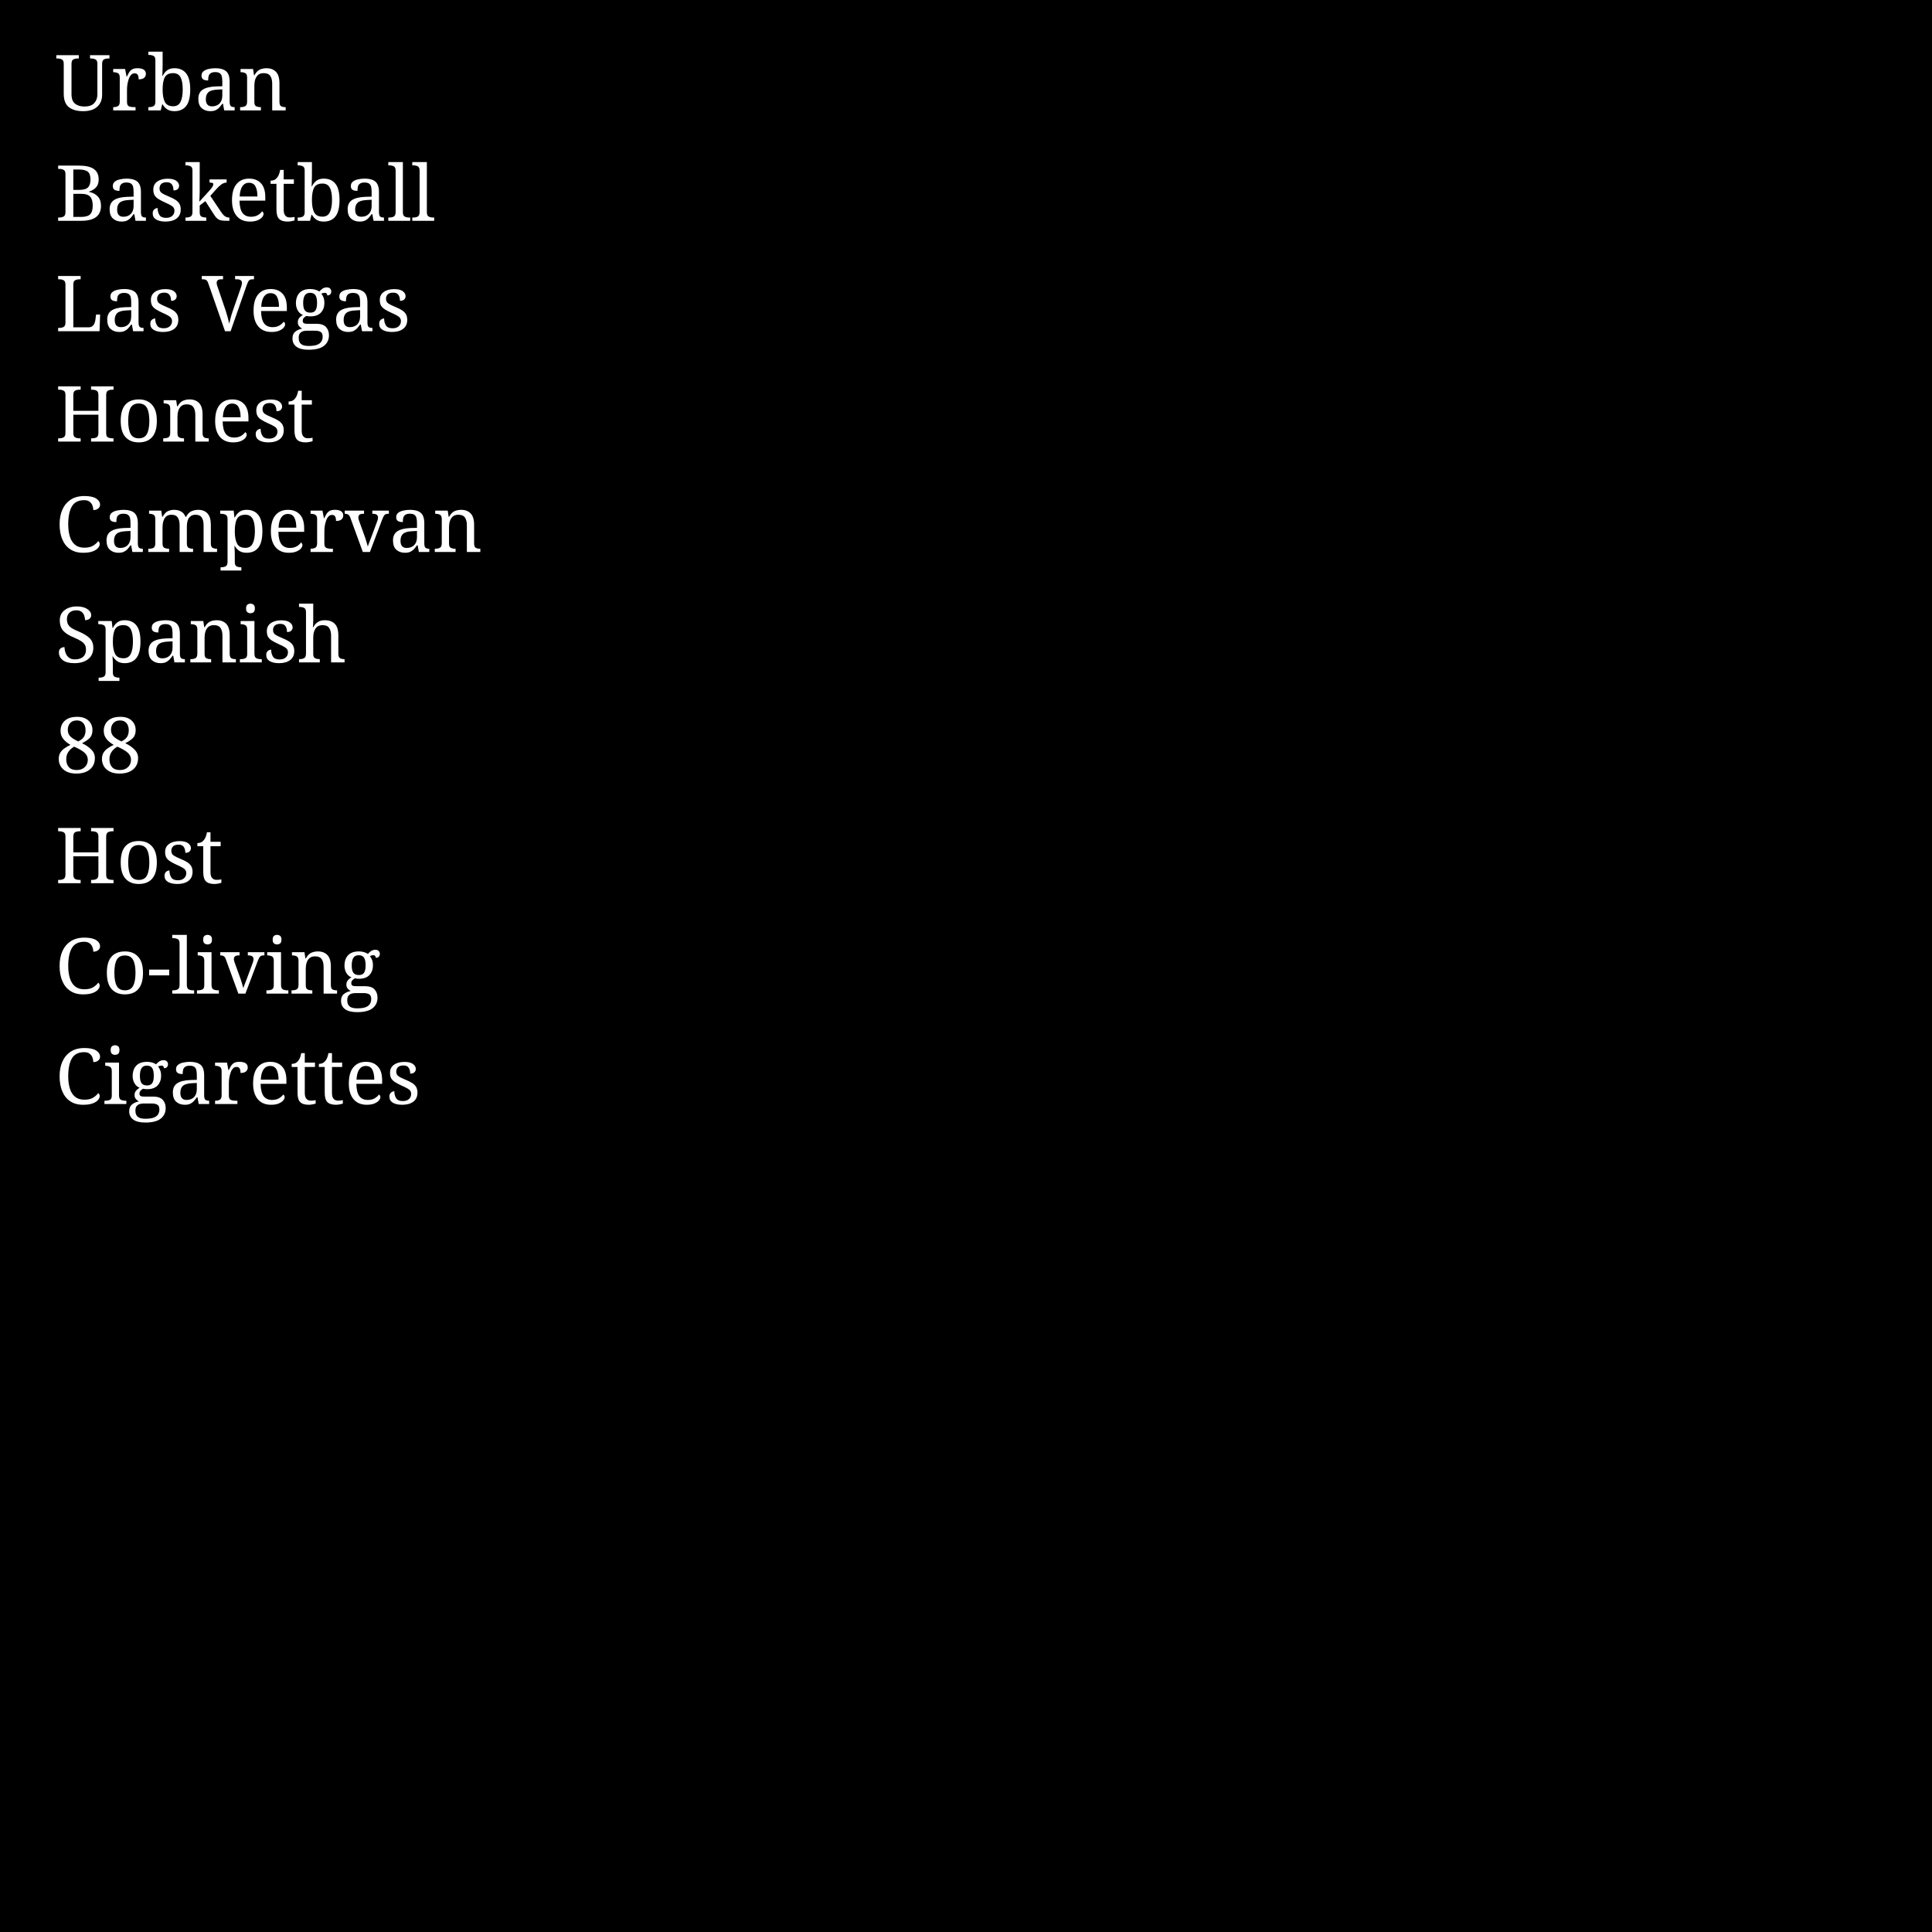
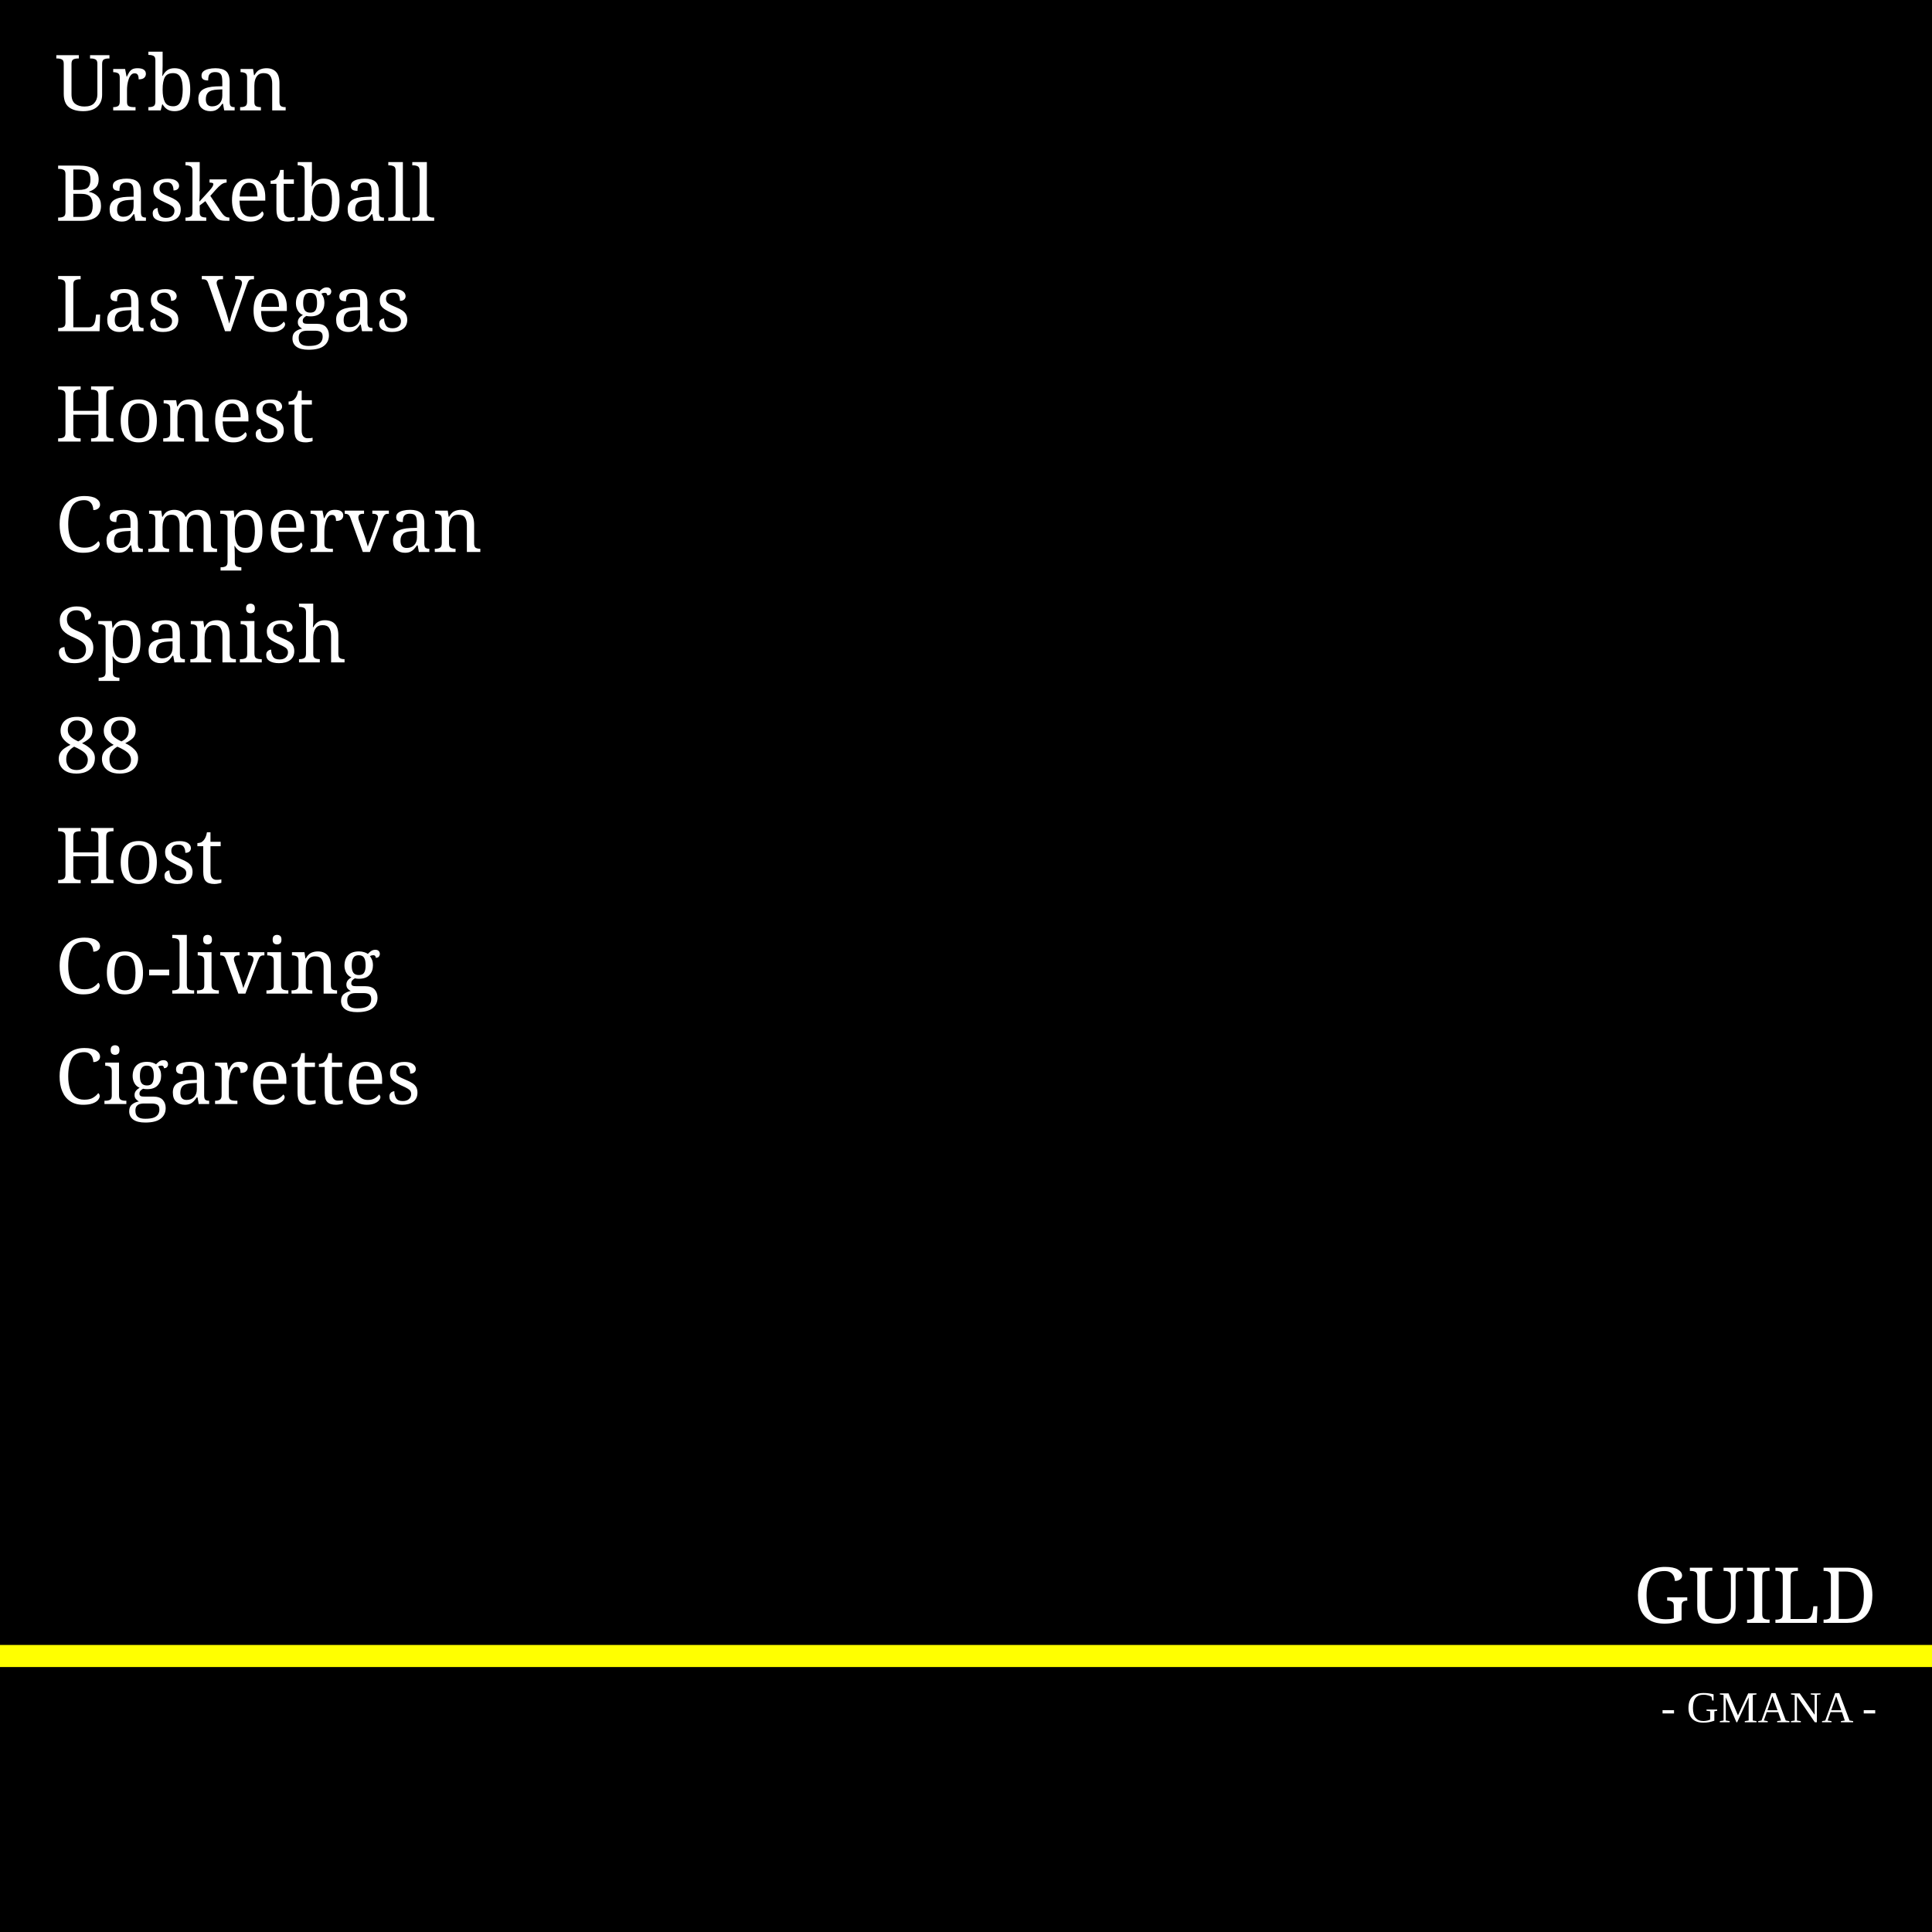
<svg xmlns="http://www.w3.org/2000/svg" preserveAspectRatio="xMinYMin meet" viewBox="0 0 350 350">
-   <style>.base { fill:white; font-family: serif; font-size: 14px; }</style>
+   <style>.b { fill:white; font-family: serif; font-size: 14px; }</style>
  <rect width="100%" height="100%" fill="black" />
-   <text x="10" y="20" class="base">Urban</text>
-   <text x="10" y="40" class="base">Basketball</text>
-   <text x="10" y="60" class="base">Las Vegas</text>
-   <text x="10" y="80" class="base">Honest</text>
-   <text x="10" y="100" class="base">Campervan</text>
-   <text x="10" y="120" class="base">Spanish</text>
-   <text x="10" y="140" class="base">88</text>
-   <text x="10" y="160" class="base">Host</text>
-   <text x="10" y="180" class="base">Co-living</text>
-   <text x="10" y="200" class="base">Cigarettes</text>
-   <line x1="0" x2="350" y1="300" y2="300" stroke="black" stroke-width="4" />
-   <text x="340" y="294" text-anchor="end" class="base">
- </text>
+   <text x="10" y="20" class="b">Urban</text>
+   <text x="10" y="40" class="b">Basketball</text>
+   <text x="10" y="60" class="b">Las Vegas</text>
+   <text x="10" y="80" class="b">Honest</text>
+   <text x="10" y="100" class="b">Campervan</text>
+   <text x="10" y="120" class="b">Spanish</text>
+   <text x="10" y="140" class="b">88</text>
+   <text x="10" y="160" class="b">Host</text>
+   <text x="10" y="180" class="b">Co-living</text>
+   <text x="10" y="200" class="b">Cigarettes</text>
+   <line x1="0" x2="350" y1="300" y2="300" stroke="yellow" stroke-width="4" />
+   <text x="340" y="294" text-anchor="end" class="b">GUILD</text>
+   <text x="340" y="312" text-anchor="end" style="fill:white; font-size:8px">-  GMANA - </text>
</svg>
